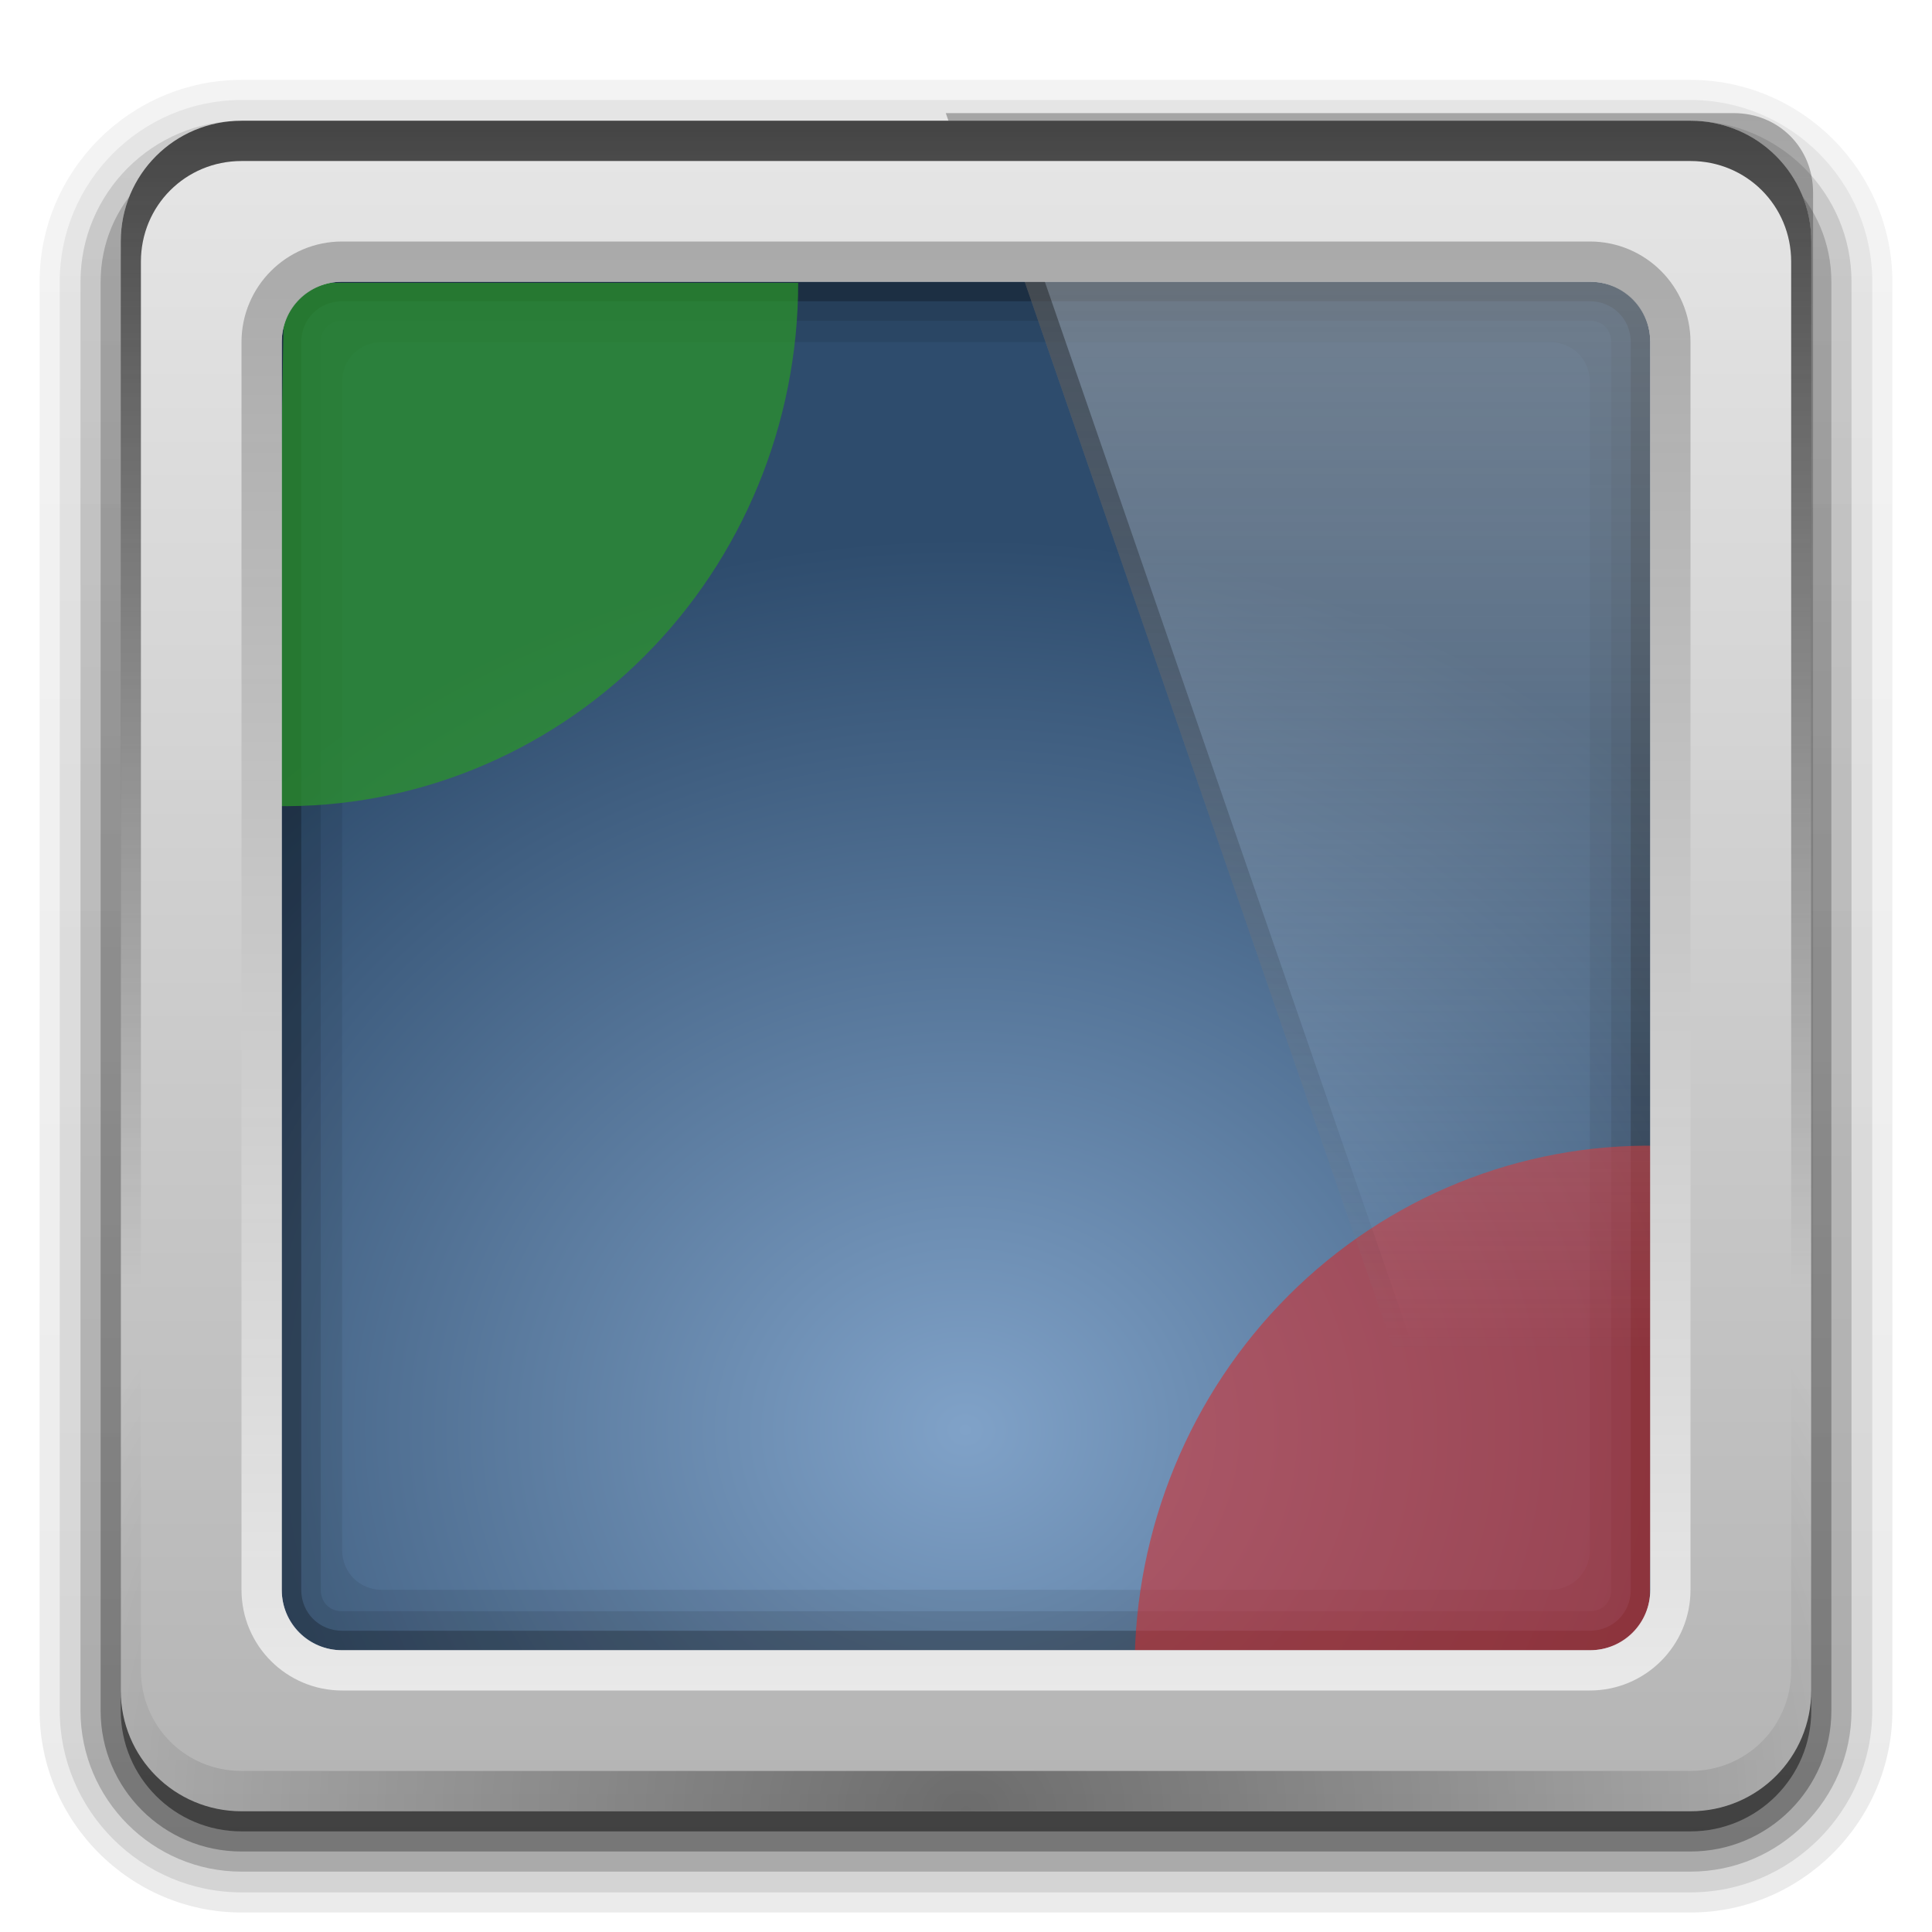
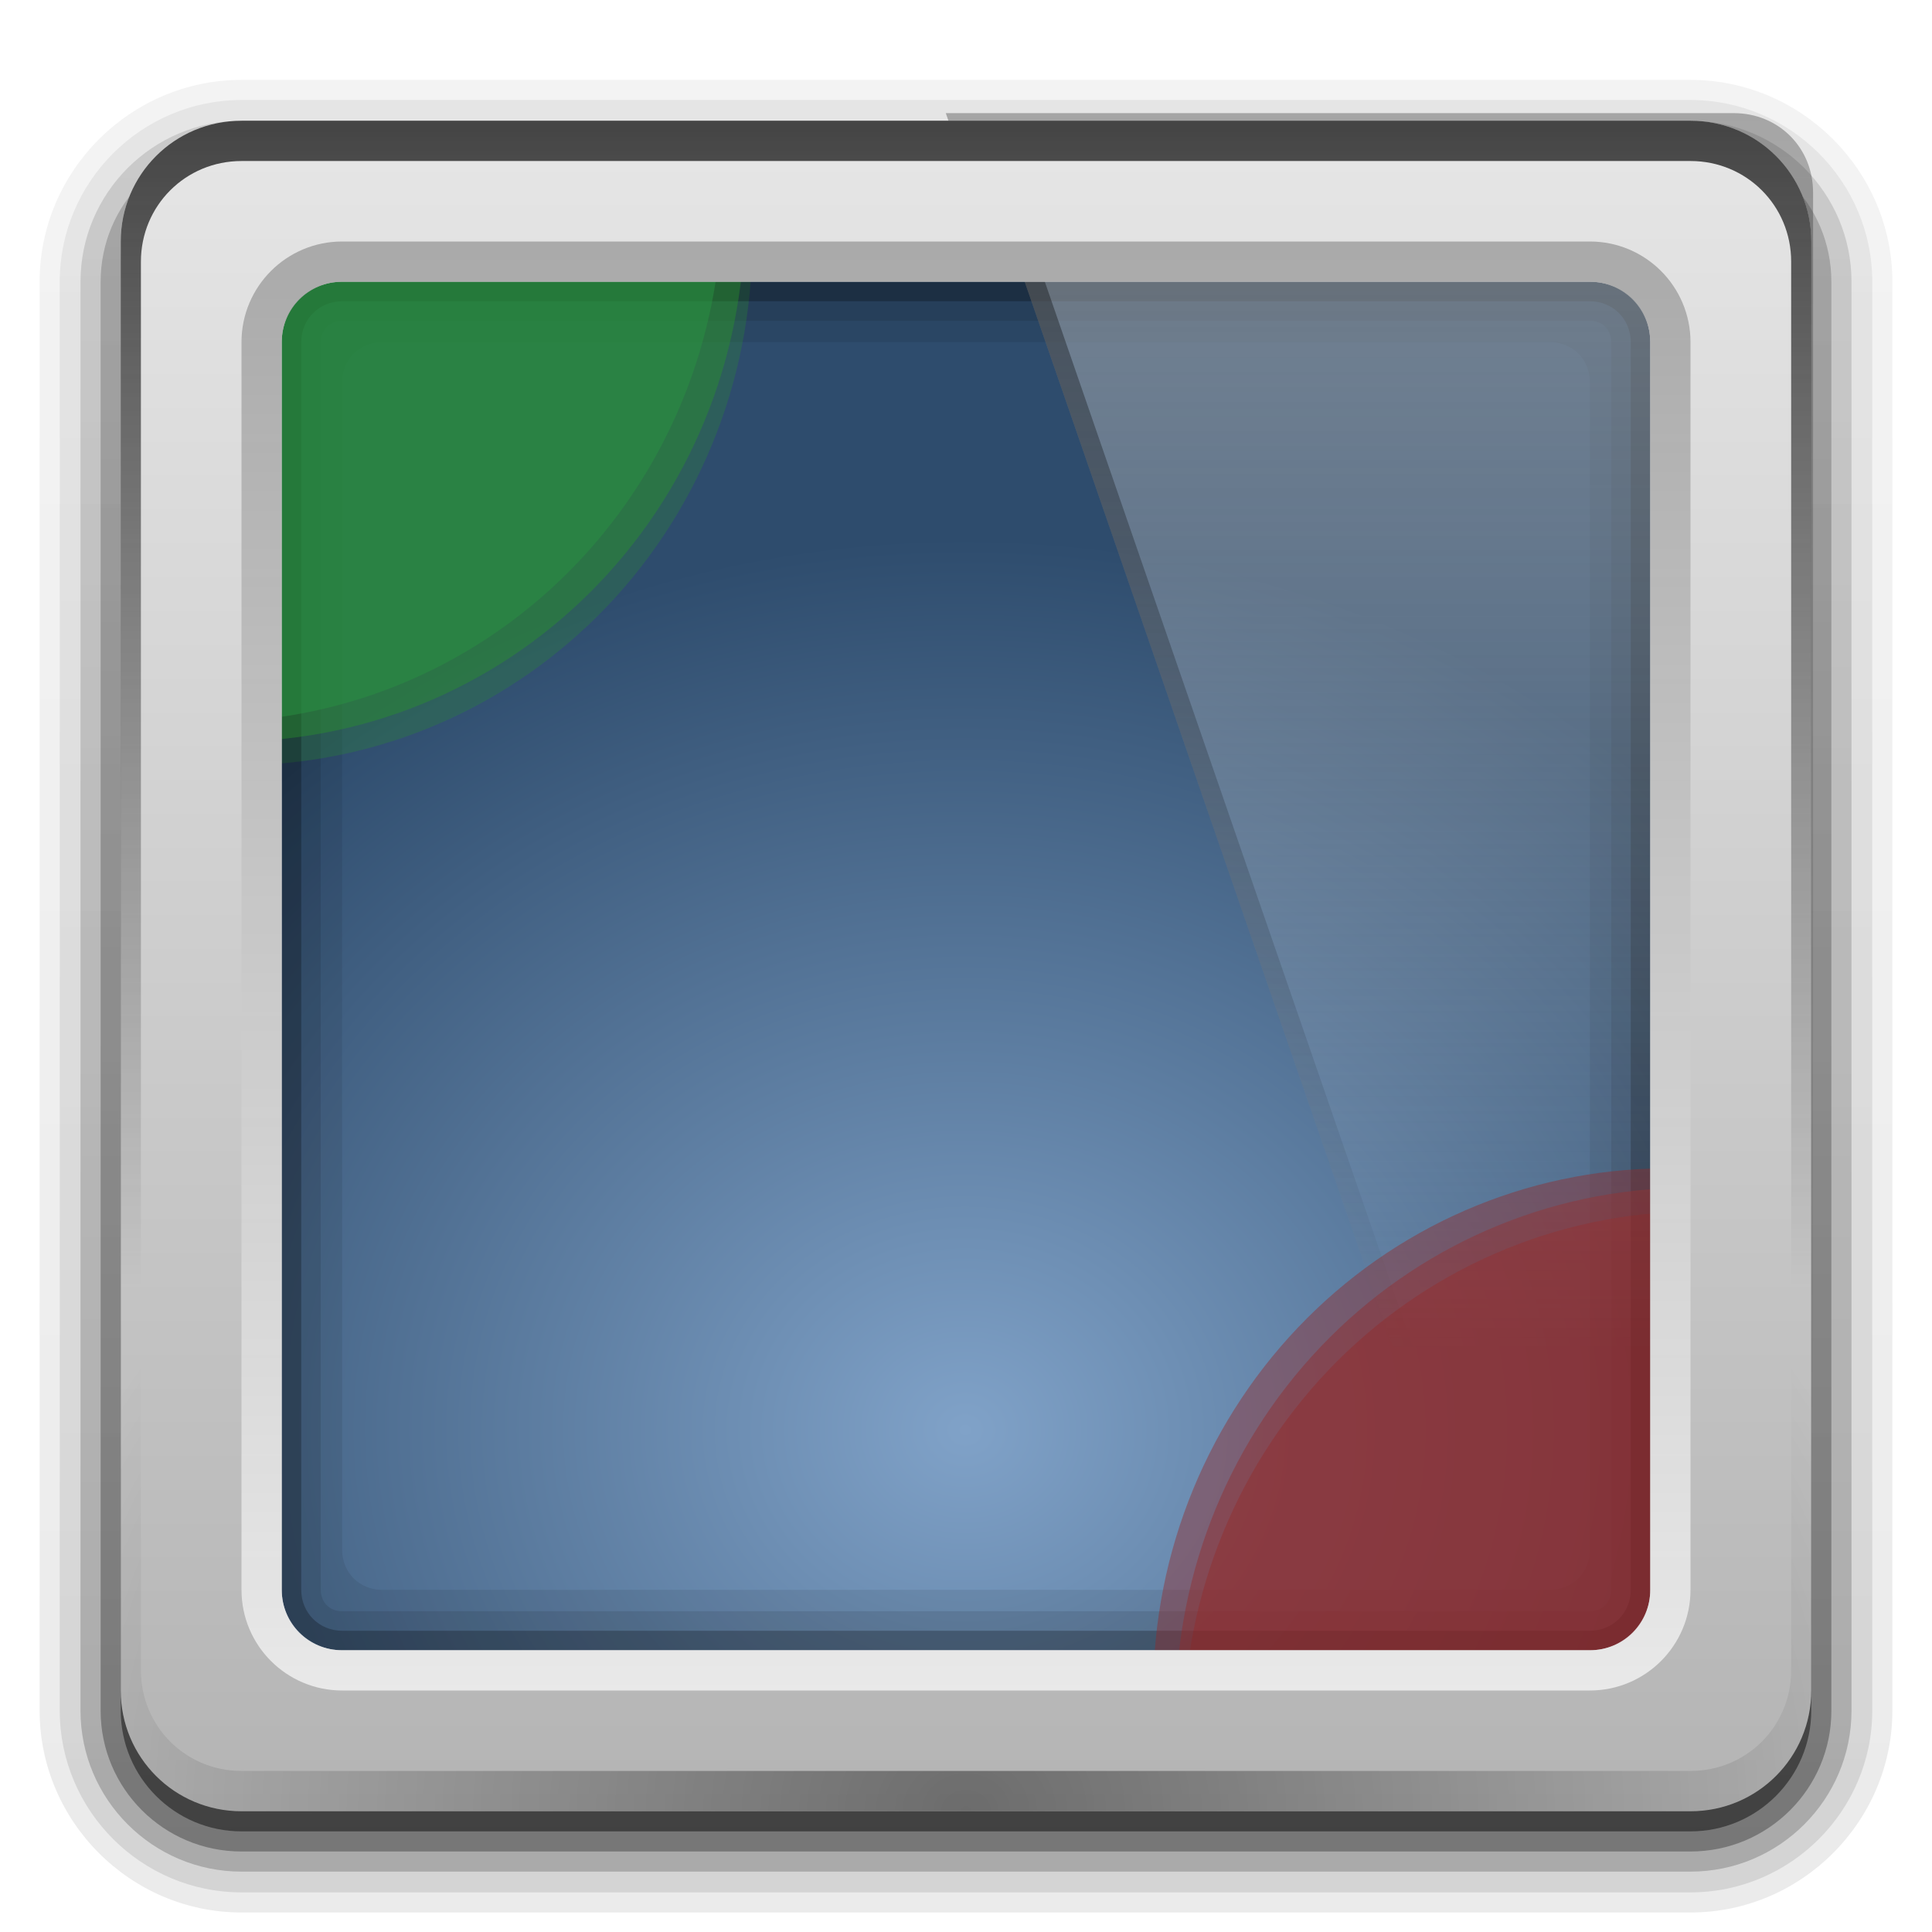
<svg xmlns="http://www.w3.org/2000/svg" xmlns:xlink="http://www.w3.org/1999/xlink" height="96" width="96" version="1.1" id="svg2">
  <defs id="defs4">
    <linearGradient id="b" stop-color="#fff">
      <stop offset="0" id="stop7" />
      <stop stop-opacity="0" offset="1" id="stop9" />
    </linearGradient>
    <linearGradient id="a" y2="7.016" gradientUnits="userSpaceOnUse" x2="45.448" gradientTransform="matrix(1.0059 0 0 .99417 100 0)" y1="92.54" x1="45.448">
      <stop offset="0" id="stop12" />
      <stop stop-opacity=".588" offset="1" id="stop14" />
    </linearGradient>
    <linearGradient id="m" y2="6" xlink:href="#a" gradientUnits="userSpaceOnUse" x2="32.251" gradientTransform="translate(0,1)" y1="90" x1="32.251" />
    <linearGradient id="l" y2="6" xlink:href="#a" gradientUnits="userSpaceOnUse" x2="32.251" gradientTransform="matrix(1.0238 0 0 1.0119 -1.1429 .92857)" y1="90" x1="32.251" />
    <linearGradient id="k" y2="90.239" xlink:href="#a" gradientUnits="userSpaceOnUse" x2="32.251" gradientTransform="matrix(1.0238 0 0 -1.0119 -1.1429 98.071)" y1="6.132" x1="32.251" />
    <radialGradient id="d" gradientUnits="userSpaceOnUse" cy="-15.871" cx="56.066" gradientTransform="matrix(-.0022616 -1.2346 1.3856 0 70.086 140.27)" r="35.938">
      <stop stop-color="#80a2c8" offset="0" id="stop20" />
      <stop stop-color="#2e4c6d" offset="1" id="stop22" />
    </radialGradient>
    <radialGradient id="c" stop-color="#fff" gradientUnits="userSpaceOnUse" cy="90.172" cx="48" gradientTransform="matrix(1.1573 0 0 .99591 -7.551 .19713)" r="42">
      <stop offset="0" id="stop25" />
      <stop stop-opacity="0" offset="1" id="stop27" />
    </radialGradient>
    <linearGradient id="j" y2="83.295" gradientUnits="userSpaceOnUse" x2="43.179" gradientTransform="matrix(1.0294 0 0 1.0294 -1.4118 -1.4118)" y1="13" x1="43.179">
      <stop stop-color="#919191" offset="0" id="stop30" />
      <stop stop-color="#fdfdfd" offset="1" id="stop32" />
    </linearGradient>
    <linearGradient id="i" y2="63.893" xlink:href="#b" gradientUnits="userSpaceOnUse" x2="36.357" y1="6" x1="36.357" />
    <linearGradient id="h" y2="5.988" gradientUnits="userSpaceOnUse" x2="48" y1="90" x1="48">
      <stop stop-color="#b4b4b4" offset="0" id="stop36" />
      <stop stop-color="#e6e6e6" offset="1" id="stop38" />
    </linearGradient>
    <linearGradient id="g" y2="69.688" xlink:href="#b" gradientUnits="userSpaceOnUse" x2="65.156" y1="16.125" x1="65.156" />
    <linearGradient id="f" y2="69.688" gradientUnits="userSpaceOnUse" x2="65.156" y1="16.125" x1="65.156">
      <stop stop-color="#9cb7d2" offset="0" id="stop42" />
      <stop stop-color="#e7edf3" stop-opacity="0" offset="1" id="stop44" />
    </linearGradient>
    <linearGradient id="e" stop-color="#fff" y2="72.766" gradientUnits="userSpaceOnUse" x2="76.451" y1="8.062" x1="76.451">
      <stop offset="0" id="stop47" />
      <stop stop-opacity="0" offset="1" id="stop49" />
    </linearGradient>
    <linearGradient id="h-8" y2="72.766" stop-color="#fff" gradientUnits="userSpaceOnUse" x2="76.451" y1="8.062" x1="76.451">
      <stop offset="0" id="stop48" />
      <stop stop-opacity="0" offset="1" id="stop50" />
    </linearGradient>
    <linearGradient id="i-9" y2="69.688" gradientUnits="userSpaceOnUse" x2="65.156" y1="16.125" x1="65.156">
      <stop stop-color="#b7b7b7" offset="0" id="stop43" />
      <stop stop-color="#e7e7e7" stop-opacity="0" offset="1" id="stop45" />
    </linearGradient>
    <linearGradient id="j-6" y2="69.688" xlink:href="#a-0" gradientUnits="userSpaceOnUse" x2="65.156" gradientTransform="translate(1,0)" y1="16.125" x1="65.156" />
    <linearGradient id="a-0" stop-color="#fff">
      <stop offset="0" id="stop7-1" />
      <stop stop-opacity="0" offset="1" id="stop9-3" />
    </linearGradient>
    <linearGradient y2="69.688" x2="65.156" y1="16.125" x1="65.156" gradientTransform="translate(1,0)" gradientUnits="userSpaceOnUse" id="linearGradient3128" xlink:href="#a-0" />
  </defs>
  <g id="g51" fill="url(#k)">
    <path d="m12 95.031c-5.511 0-10.031-4.52-10.031-10.031v-71c-0-5.511 4.52-10.031 10.031-10.031h72c5.511 0 10.031 4.52 10.031 10.031v71c0 5.511-4.52 10.031-10.031 10.031h-72z" id="path53" opacity="0.08" />
    <path d="m12 94.031c-4.972 0-9.031-4.059-9.031-9.031v-71c0-4.972 4.06-9.031 9.031-9.031h72c4.972 0 9.031 4.06 9.031 9.031v71c0 4.972-4.06 9.031-9.031 9.031h-72z" id="path55" opacity=".1" />
    <path d="m12 93c-4.409 0-8-3.591-8-8v-71c0-4.409 3.591-8 8-8h72c4.409 0 8 3.591 8 8v71c0 4.409-3.591 8-8 8h-72z" id="path57" opacity=".2" />
  </g>
  <rect opacity=".3" rx="7" ry="7" height="85" width="86" y="7" x="5" fill="url(#l)" id="rect59" />
  <rect opacity=".45" rx="6" ry="6" height="84" width="84" y="7" x="6" fill="url(#m)" id="rect61" />
  <path d="m83.937 83.875v-71.868h-71.937v71.868h71.937z" id="path63" fill="url(#d)" />
  <path opacity="0.08" d="m19 13c-3.289 0-6 2.711-6 6v58c0 3.289 2.711 6 6 6h58c3.289 0 6-2.711 6-6v-58c0-3.289-2.711-6-6-6h-58zm0 4h58c1.143 0 2 0.857 2 2v58c0 1.143-0.857 2-2 2h-58c-1.143 0-2-0.857-2-2v-58c0-1.143 0.857-2 2-2z" id="path67" />
  <path opacity=".1" d="m17 14c-1.662 0-3 1.338-3 3v62c0 1.662 1.338 3 3 3h62c1.662 0 3-1.338 3-3v-62c0-1.662-1.338-3-3-3h-62zm0 1.938h62c0.618 0 1.062 0.444 1.062 1.062v62c0 0.618-0.444 1.062-1.062 1.062h-62c-0.618 0-1.062-0.444-1.062-1.062v-62c0-0.618 0.444-1.062 1.062-1.062z" id="path69" />
+   <path style="fill:#2a922a;fill-opacity:0.272;fill-rule:evenodd;stroke:none" id="path3068" d="M 56.137,34.983 A 22.374,19.932 0 0 1 33.354,54.912 l 0.408,-19.929 z" transform="matrix(1.141208,0,0,1.304621,-26.69095,-33.61873)" />
+   <path style="fill:#922a2a;fill-opacity:0.432;fill-rule:evenodd;stroke:none" id="path3068-1" d="M 56.137,34.983 A 22.374,19.932 0 0 1 33.354,54.912 l 0.408,-19.929 z" transform="matrix(-1.141208,0,0,-1.304621,122.8563,131.8385)" />
  <path opacity=".25" d="m17 14c-1.662 0-3 1.338-3 3v62c0 1.662 1.338 3 3 3h62c1.662 0 3-1.338 3-3v-62c0-1.662-1.338-3-3-3h-62zm0 0.969h62c1.14 0 2.031 0.891 2.031 2.031v62c0 1.14-0.891 2.031-2.031 2.031h-62c-1.14 0-2.031-0.891-2.031-2.031v-62c0-1.14 0.891-2.031 2.031-2.031z" id="path71" />
-   <path style="fill:#2a922a;fill-opacity:0.738;fill-rule:evenodd;stroke:none" id="path3068" d="M 56.137,34.983 A 22.374,19.932 0 0 1 33.354,54.912 l 0.408,-19.929 z" transform="matrix(1.141208,0,0,1.304621,-24.40281,-31.58483)" />
-   <path style="fill:#d32c2c;fill-opacity:0.576;fill-rule:evenodd;stroke:none" id="path3068-6-1-0-3" d="M 56.137,34.983 A 22.374,19.932 0 0 1 33.354,54.912 l 0.408,-19.929 z" transform="matrix(-1.141208,0,0,-1.304621,120.4419,128.571)" />
+   <path style="fill:#2a922a;fill-opacity:0.417;fill-rule:evenodd;stroke:none" id="path3068-0" d="M 56.137,34.983 A 22.374,19.932 0 0 1 33.354,54.912 l 0.408,-19.929 z" transform="matrix(1.141208,0,0,1.304621,-27.06414,-34.79416)" />
+   <path style="fill:#2a9242;fill-opacity:0.49;fill-rule:evenodd;stroke:none" id="path3068-0-8" d="M 56.137,34.983 A 22.374,19.932 0 0 1 33.354,54.912 l 0.408,-19.929 z" transform="matrix(1.141208,0,0,1.304621,-28.18279,-35.76026)" />
+   <path style="fill:#922a2a;fill-opacity:0.432;fill-rule:evenodd;stroke:none" id="path3068-0-0" d="M 56.137,34.983 A 22.374,19.932 0 0 1 33.354,54.912 l 0.408,-19.929 z" transform="matrix(-1.141208,0,0,-1.304621,122.4831,130.6631)" />
  <g transform="translate(2.152273,-2.440678)" style="fill-rule:evenodd" id="g117">
    <path style="opacity:0.28;fill:url(#h-8)" d="m 44.844,8.062 1.344,3.875 h 32.812 c 2.754,0 5.062,2.308 5.062,5.062 v 62 c 2e-6,2.754 -2.308,5.062 -5.062,5.062 h -7.875 l 1.344,3.875 h 11.531 c 2.222,0 3.938,-1.716 3.938,-3.938 V 12 c 0,-2.222 -1.716,-3.938 -3.938,-3.938 h -39.156 z" id="path119" />
    <path style="opacity:0.49;fill:url(#i-9)" d="m 48.656,16.125 22.031,63.75 h 8.312 c 0.539,0 0.875,-0.336 0.875,-0.875 V 17 c 0,-0.539 -0.336,-0.875 -0.875,-0.875 z" id="path121" />
    <path style="opacity:0.35;fill:url(#linearGradient3128)" d="m 48.656,16.125 22.031,63.75 h 1 L 49.656,16.125 h -1 z" id="path123" />
  </g>
+   <path style="fill:#922a2a;fill-opacity:0.432;fill-rule:evenodd;stroke:none" id="path3068-0-8-4" d="M 56.137,34.983 A 22.374,19.932 0 0 1 33.354,54.912 l 0.408,-19.929 z" transform="matrix(-1.141208,0,0,-1.304621,121.3645,129.697)" />
  <path d="m12 6c-3.324 0-6 2.676-6 6v72c0 3.324 2.676 6 6 6h72c3.324 0 6-2.676 6-6v-72c0-3.324-2.676-6-6-6h-72zm5 8h1 60 1c1.684 0 3 1.316 3 3v1 60 1c0 1.684-1.316 3-3 3h-1-60-1c-1.684 0-3-1.316-3-3v-1-60-1c0-1.684 1.316-3 3-3z" fill="url(#h)" id="path73" />
  <path opacity=".7" d="m12 6c-3.324 0-6 2.676-6 6v2 68 2c0 0.335 0.041 0.651 0.094 0.969 0.049 0.296 0.097 0.597 0.188 0.875 0.01 0.03 0.021 0.064 0.031 0.094 0.099 0.288 0.235 0.547 0.375 0.812 0.145 0.274 0.316 0.536 0.5 0.781 0.184 0.246 0.374 0.473 0.594 0.688 0.44 0.428 0.943 0.815 1.5 1.094 0.279 0.14 0.573 0.247 0.875 0.344-0.256-0.1-0.487-0.236-0.719-0.375-0.007-0.004-0.024 0.004-0.031 0-0.032-0.019-0.062-0.043-0.094-0.062-0.12-0.077-0.231-0.164-0.344-0.25-0.106-0.081-0.213-0.161-0.312-0.25-0.178-0.162-0.347-0.346-0.5-0.531-0.107-0.131-0.218-0.266-0.312-0.407-0.025-0.038-0.038-0.086-0.063-0.125-0.065-0.103-0.13-0.204-0.187-0.312-0.101-0.195-0.206-0.416-0.281-0.625-0.008-0.022-0.024-0.041-0.031-0.063-0.032-0.092-0.036-0.187-0.062-0.281-0.03-0.107-0.07-0.203-0.094-0.313-0.073-0.341-0.125-0.698-0.125-1.062v-2-68-2c0-2.782 2.218-5 5-5h2 68 2c2.782 0 5 2.218 5 5v2 68 2c0 0.364-0.052 0.721-0.125 1.062-0.044 0.207-0.088 0.398-0.156 0.594-0.008 0.022-0.023 0.041-0.031 0.062-0.063 0.174-0.138 0.367-0.219 0.531-0.042 0.083-0.079 0.17-0.125 0.25-0.055 0.097-0.127 0.188-0.188 0.281-0.094 0.141-0.205 0.276-0.312 0.406-0.143 0.174-0.303 0.347-0.469 0.5-0.011 0.01-0.02 0.021-0.031 0.031-0.138 0.126-0.285 0.234-0.438 0.344-0.103 0.073-0.204 0.153-0.312 0.219-0.007 0.004-0.024-0.004-0.031 0-0.232 0.139-0.463 0.275-0.719 0.375 0.302-0.097 0.596-0.204 0.875-0.344 0.557-0.279 1.06-0.666 1.5-1.094 0.22-0.214 0.409-0.442 0.594-0.688s0.355-0.508 0.5-0.781c0.14-0.265 0.276-0.525 0.375-0.812 0.01-0.031 0.021-0.063 0.031-0.094 0.09-0.278 0.139-0.579 0.188-0.875 0.053-0.318 0.094-0.634 0.094-0.969v-2-68-2c0-3.324-2.676-6-6-6h-72z" fill="url(#i)" id="path75" />
  <rect rx="4" ry="4" height="70" width="70" y="13" x="13" id="rect77" stroke-opacity=".7" stroke-linejoin="round" stroke-linecap="square" stroke-width="2" stroke="url(#j)" fill="none" />
  <path d="m12 90c-3.324 0-6-2.676-6-6v-2-68-2c0-0.335 0.041-0.651 0.094-0.969 0.049-0.296 0.097-0.597 0.188-0.875 0.01-0.03 0.021-0.063 0.031-0.094 0.099-0.287 0.235-0.547 0.375-0.812 0.145-0.274 0.316-0.536 0.5-0.781 0.184-0.246 0.374-0.473 0.594-0.688 0.44-0.428 0.943-0.815 1.5-1.094 0.279-0.14 0.574-0.247 0.875-0.344-0.256 0.1-0.486 0.236-0.719 0.375-0.007 0.004-0.024-0.004-0.031 0-0.032 0.019-0.062 0.043-0.094 0.062-0.12 0.077-0.231 0.164-0.344 0.25-0.106 0.081-0.213 0.161-0.312 0.25-0.178 0.161-0.347 0.345-0.5 0.531-0.107 0.13-0.218 0.265-0.312 0.406-0.025 0.038-0.038 0.086-0.063 0.125-0.065 0.103-0.13 0.204-0.187 0.312-0.101 0.195-0.206 0.416-0.281 0.625-0.008 0.022-0.024 0.041-0.031 0.063-0.032 0.092-0.036 0.187-0.062 0.281-0.03 0.107-0.07 0.203-0.094 0.312-0.073 0.342-0.125 0.699-0.125 1.062v2 68 2c0 2.782 2.218 5 5 5h2 68 2c2.782 0 5-2.218 5-5v-2-68-2c0-0.364-0.052-0.721-0.125-1.062-0.044-0.207-0.088-0.398-0.156-0.594-0.008-0.022-0.024-0.041-0.031-0.063-0.063-0.174-0.139-0.367-0.219-0.531-0.042-0.083-0.079-0.17-0.125-0.25-0.055-0.097-0.127-0.188-0.188-0.281-0.094-0.141-0.205-0.276-0.312-0.406-0.143-0.174-0.303-0.347-0.469-0.5-0.011-0.01-0.02-0.021-0.031-0.031-0.139-0.126-0.285-0.234-0.438-0.344-0.102-0.073-0.204-0.153-0.312-0.219-0.007-0.004-0.024 0.004-0.031 0-0.232-0.139-0.463-0.275-0.719-0.375 0.302 0.097 0.596 0.204 0.875 0.344 0.557 0.279 1.06 0.666 1.5 1.094 0.22 0.214 0.409 0.442 0.594 0.688s0.355 0.508 0.5 0.781c0.14 0.265 0.276 0.525 0.375 0.812 0.01 0.031 0.021 0.063 0.031 0.094 0.09 0.278 0.139 0.579 0.188 0.875 0.053 0.318 0.094 0.634 0.094 0.969v2 68 2c0 3.324-2.676 6-6 6h-72z" id="path79" fill="url(#c)" opacity=".4" />
</svg>
